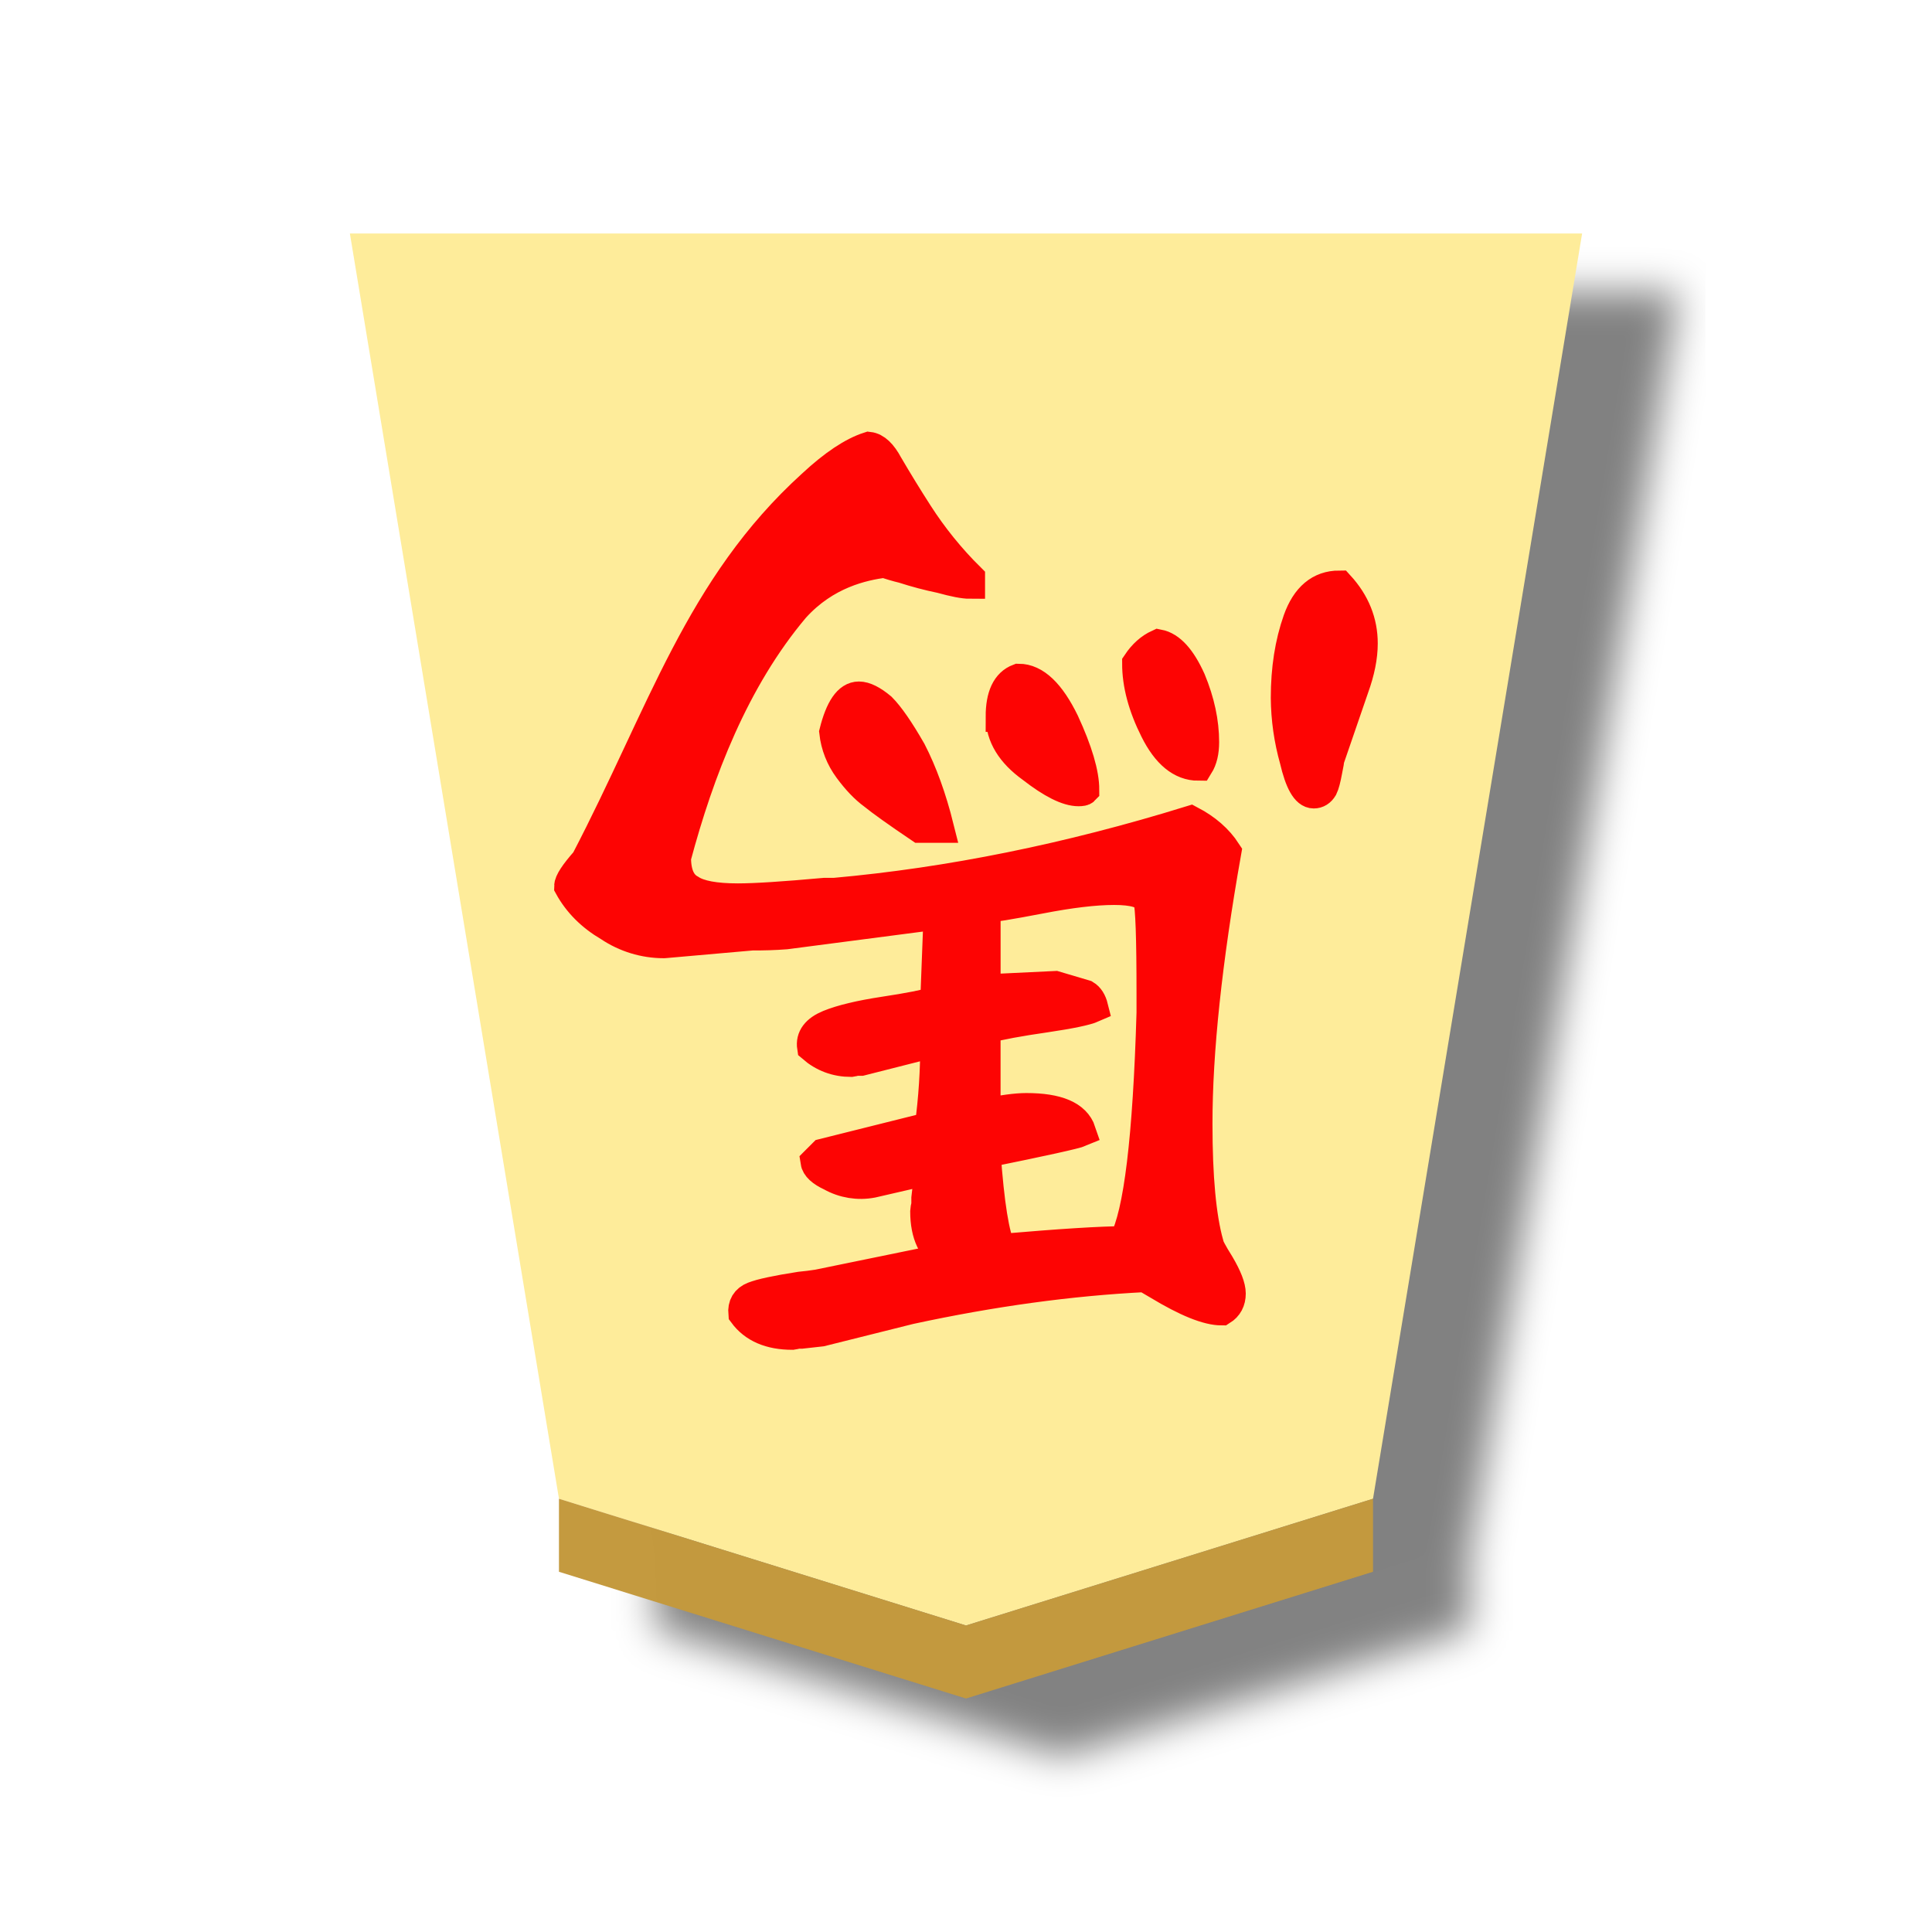
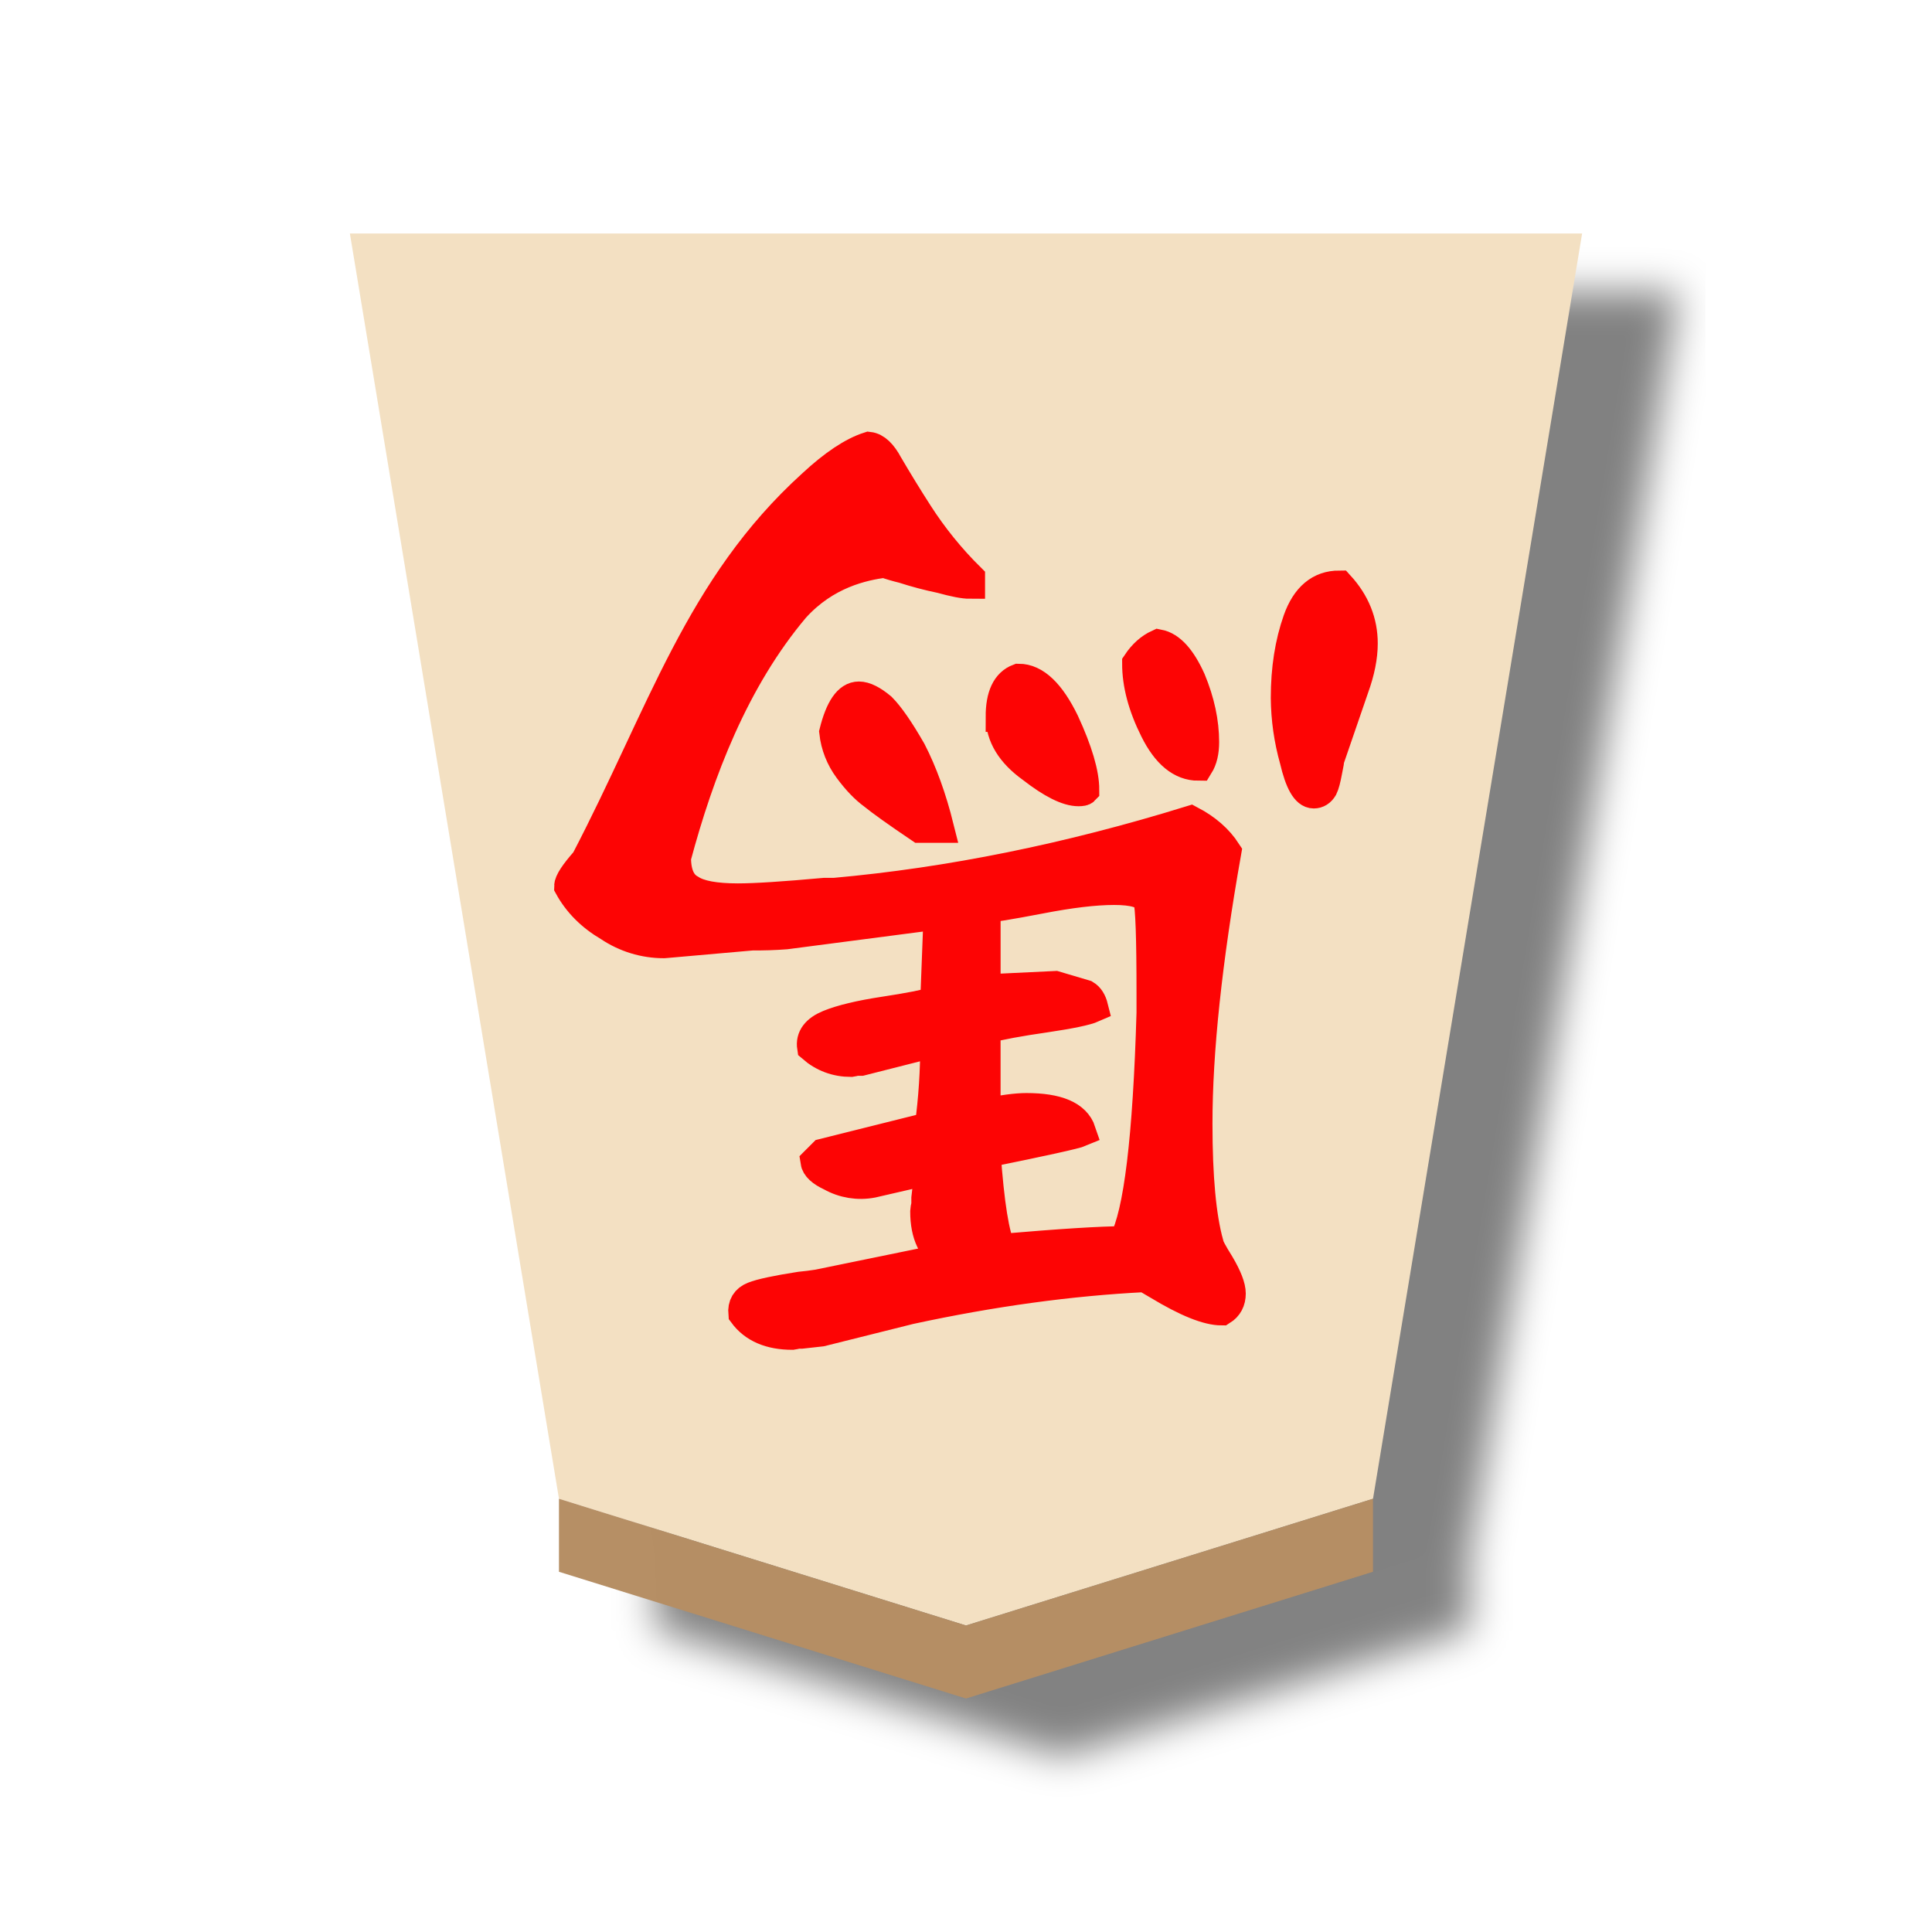
<svg xmlns="http://www.w3.org/2000/svg" viewBox="0 0 60 60">
  <defs>
    <filter id="1UM_svg__a" color-interpolation-filters="sRGB">
      <feFlood flood-color="#000" flood-opacity=".498" result="flood" />
      <feComposite in="flood" in2="SourceGraphic" operator="in" result="composite1" />
      <feGaussianBlur in="composite1" result="blur" stdDeviation="1" />
      <feOffset dx="5" dy="3" result="offset" />
      <feComposite in="SourceGraphic" in2="offset" result="composite2" />
    </filter>
  </defs>
  <g opacity=".99">
    <g filter="url(#1UM_svg__a)" transform="matrix(.6 0 0 .6 -89.934 -160.851)">
-       <path fill="#feec99" d="m199.89 352.22 21.067-6.56 10.823-65.489H168l10.822 65.489z" />
-       <path fill="#c3983c" fill-opacity=".992" d="M178.822 349.44v-3.78l21.068 6.56 21.067-6.56v3.78L199.89 356z" />
+       <path fill="#f3e0c2" d="m199.89 352.22 21.067-6.56 10.823-65.489H168l10.822 65.489z" />
+       <path fill="#b48d63" fill-opacity=".992" d="M178.822 349.44v-3.78l21.068 6.56 21.067-6.56v3.78L199.89 356z" />
    </g>
    <path fill="#fd0000" stroke="#fd0000" stroke-width=".945" d="M20.61 29.286a3.04 3.04 0 0 1-1.689-.517q-.825-.482-1.24-1.24 0-.208.518-.793c2.38-4.564 3.531-8.509 7.028-11.68q1-.93 1.757-1.172.31.036.586.552a43 43 0 0 0 .93 1.516 11.7 11.7 0 0 0 1.619 1.999v.172q-.276 0-.896-.172a11 11 0 0 1-1.172-.31 6 6 0 0 1-.585-.172c-.666.091-1.824.332-2.792 1.403-1.88 2.226-2.975 5.1-3.686 7.76q0 .758.45 1 .412.275 1.48.275.794 0 2.687-.172h.31q5.376-.482 11.06-2.24.723.38 1.103.964-.897 5.066-.896 8.442 0 2.482.345 3.721 0 .105.344.654.345.587.345.896 0 .345-.276.517-.654 0-1.964-.792l-.413-.242q-3.48.173-7.305 1l-2.756.689-.62.069h-.137a.6.6 0 0 1-.138.034q-1.035 0-1.516-.654-.035-.38.31-.517.344-.138 1.447-.31a9 9 0 0 0 .55-.069l4.032-.827q-.69-.38-.69-1.447a1 1 0 0 1 .035-.206v-.208l.104-.895-1.792.413a1.88 1.88 0 0 1-1.275-.207q-.447-.206-.482-.447l.241-.241 3.308-.827a19 19 0 0 0 .172-2.654l-2.309.586h-.172a.6.6 0 0 1-.138.035q-.688 0-1.205-.448-.07-.448.516-.69.585-.24 1.723-.413 1.136-.172 1.585-.31l.104-2.721-4.755.62a12 12 0 0 1-1.034.034l-2.722.24zm15.056-1.344q-.172-.311-1.068-.31-.895 0-2.309.275-1.446.276-1.687.276v2.549l2.17-.104.93.276q.172.103.241.379-.31.137-1.482.31-1.205.173-1.86.344v2.653q.793-.171 1.275-.172 1.447 0 1.688.723-.24.103-2.962.655.171 2.411.482 2.997 2.79-.24 3.824-.24.69-1.276.86-7.097v-.586q.001-2.62-.103-2.93zm-7.097-2.24q-1.069-.723-1.448-1.033-.378-.276-.758-.792a2.34 2.34 0 0 1-.448-1.138q.277-1.102.758-1.102.277 0 .69.344.378.38.93 1.344.516 1 .86 2.377zm2.514-3.445q0-.965.552-1.172.758 0 1.412 1.344.62 1.344.62 2.102-.033.035-.172.035-.517 0-1.447-.724-.963-.69-.964-1.585zm4.893-2.24q.55.105.999 1.103.414.999.414 1.93 0 .446-.172.723-.794 0-1.344-1.103-.553-1.101-.552-2.067.276-.413.655-.586zm4.823 4.618q-.345 0-.586-1.034a7.3 7.3 0 0 1-.275-1.93q0-1.344.378-2.412.38-1.067 1.276-1.068.723.792.723 1.792 0 .62-.275 1.378l-.758 2.205q0 .034-.069.379-.07.38-.138.517-.103.173-.276.173z" opacity=".99" />
  </g>
</svg>
